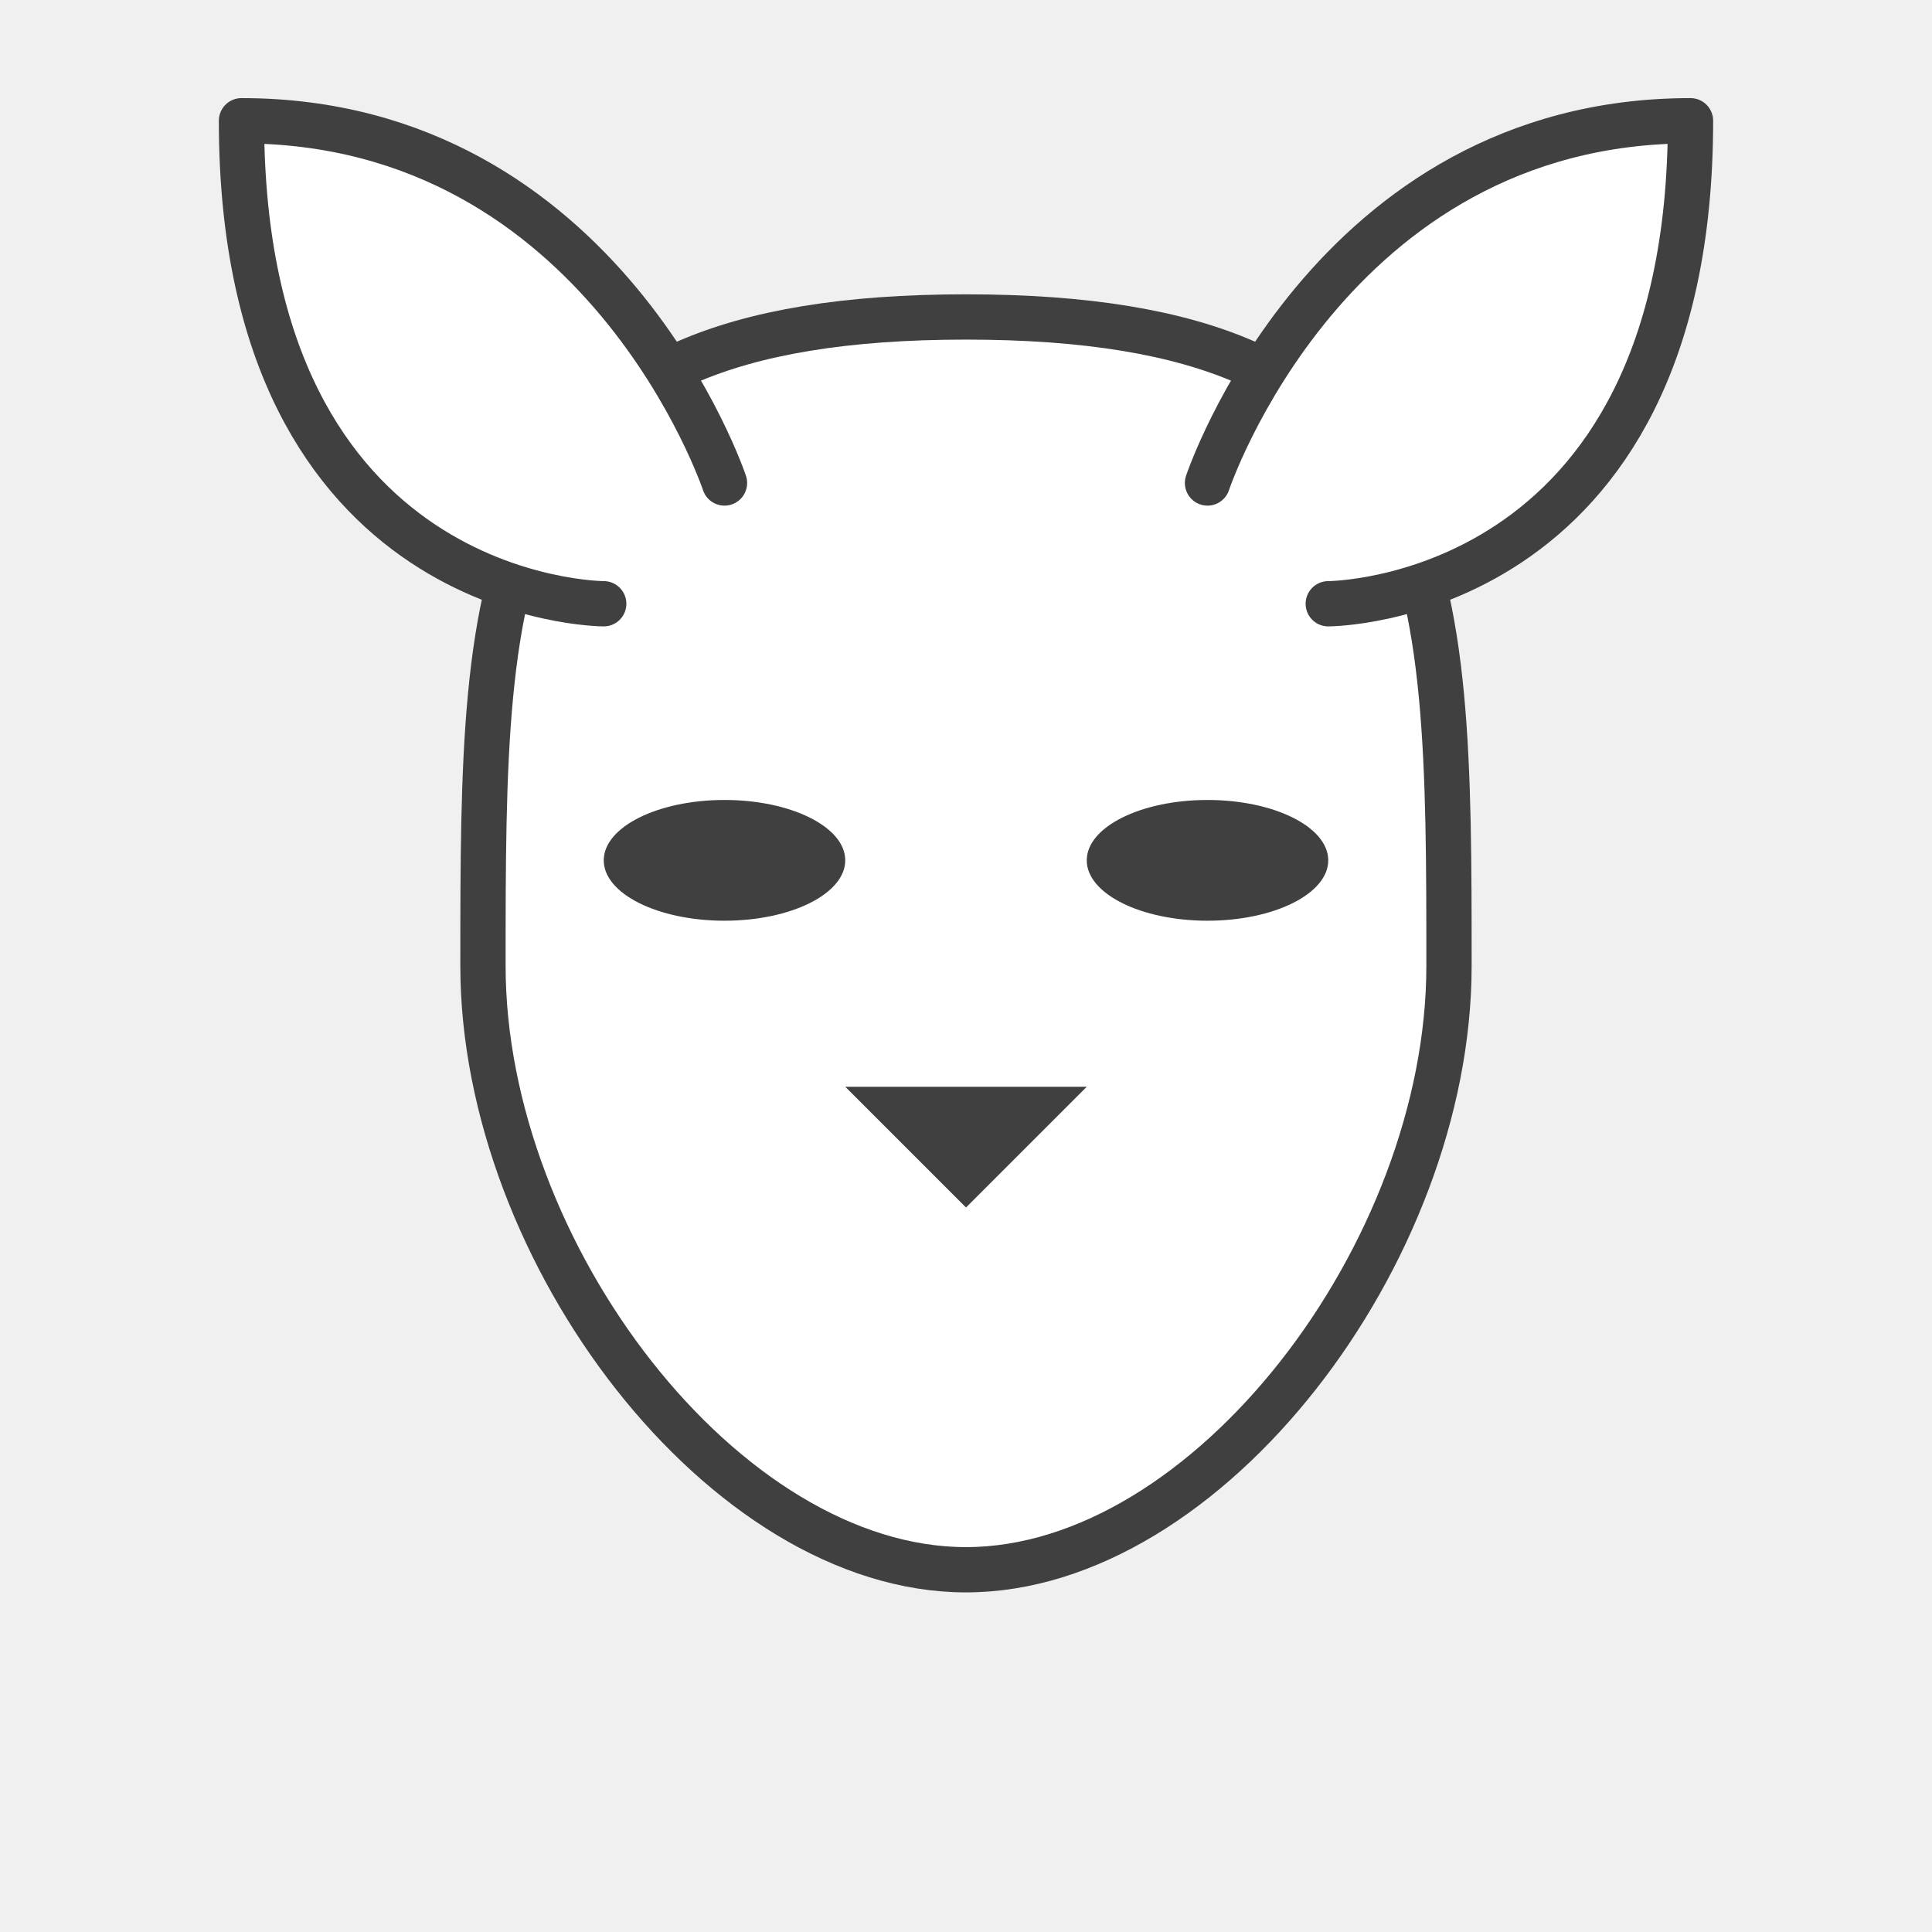
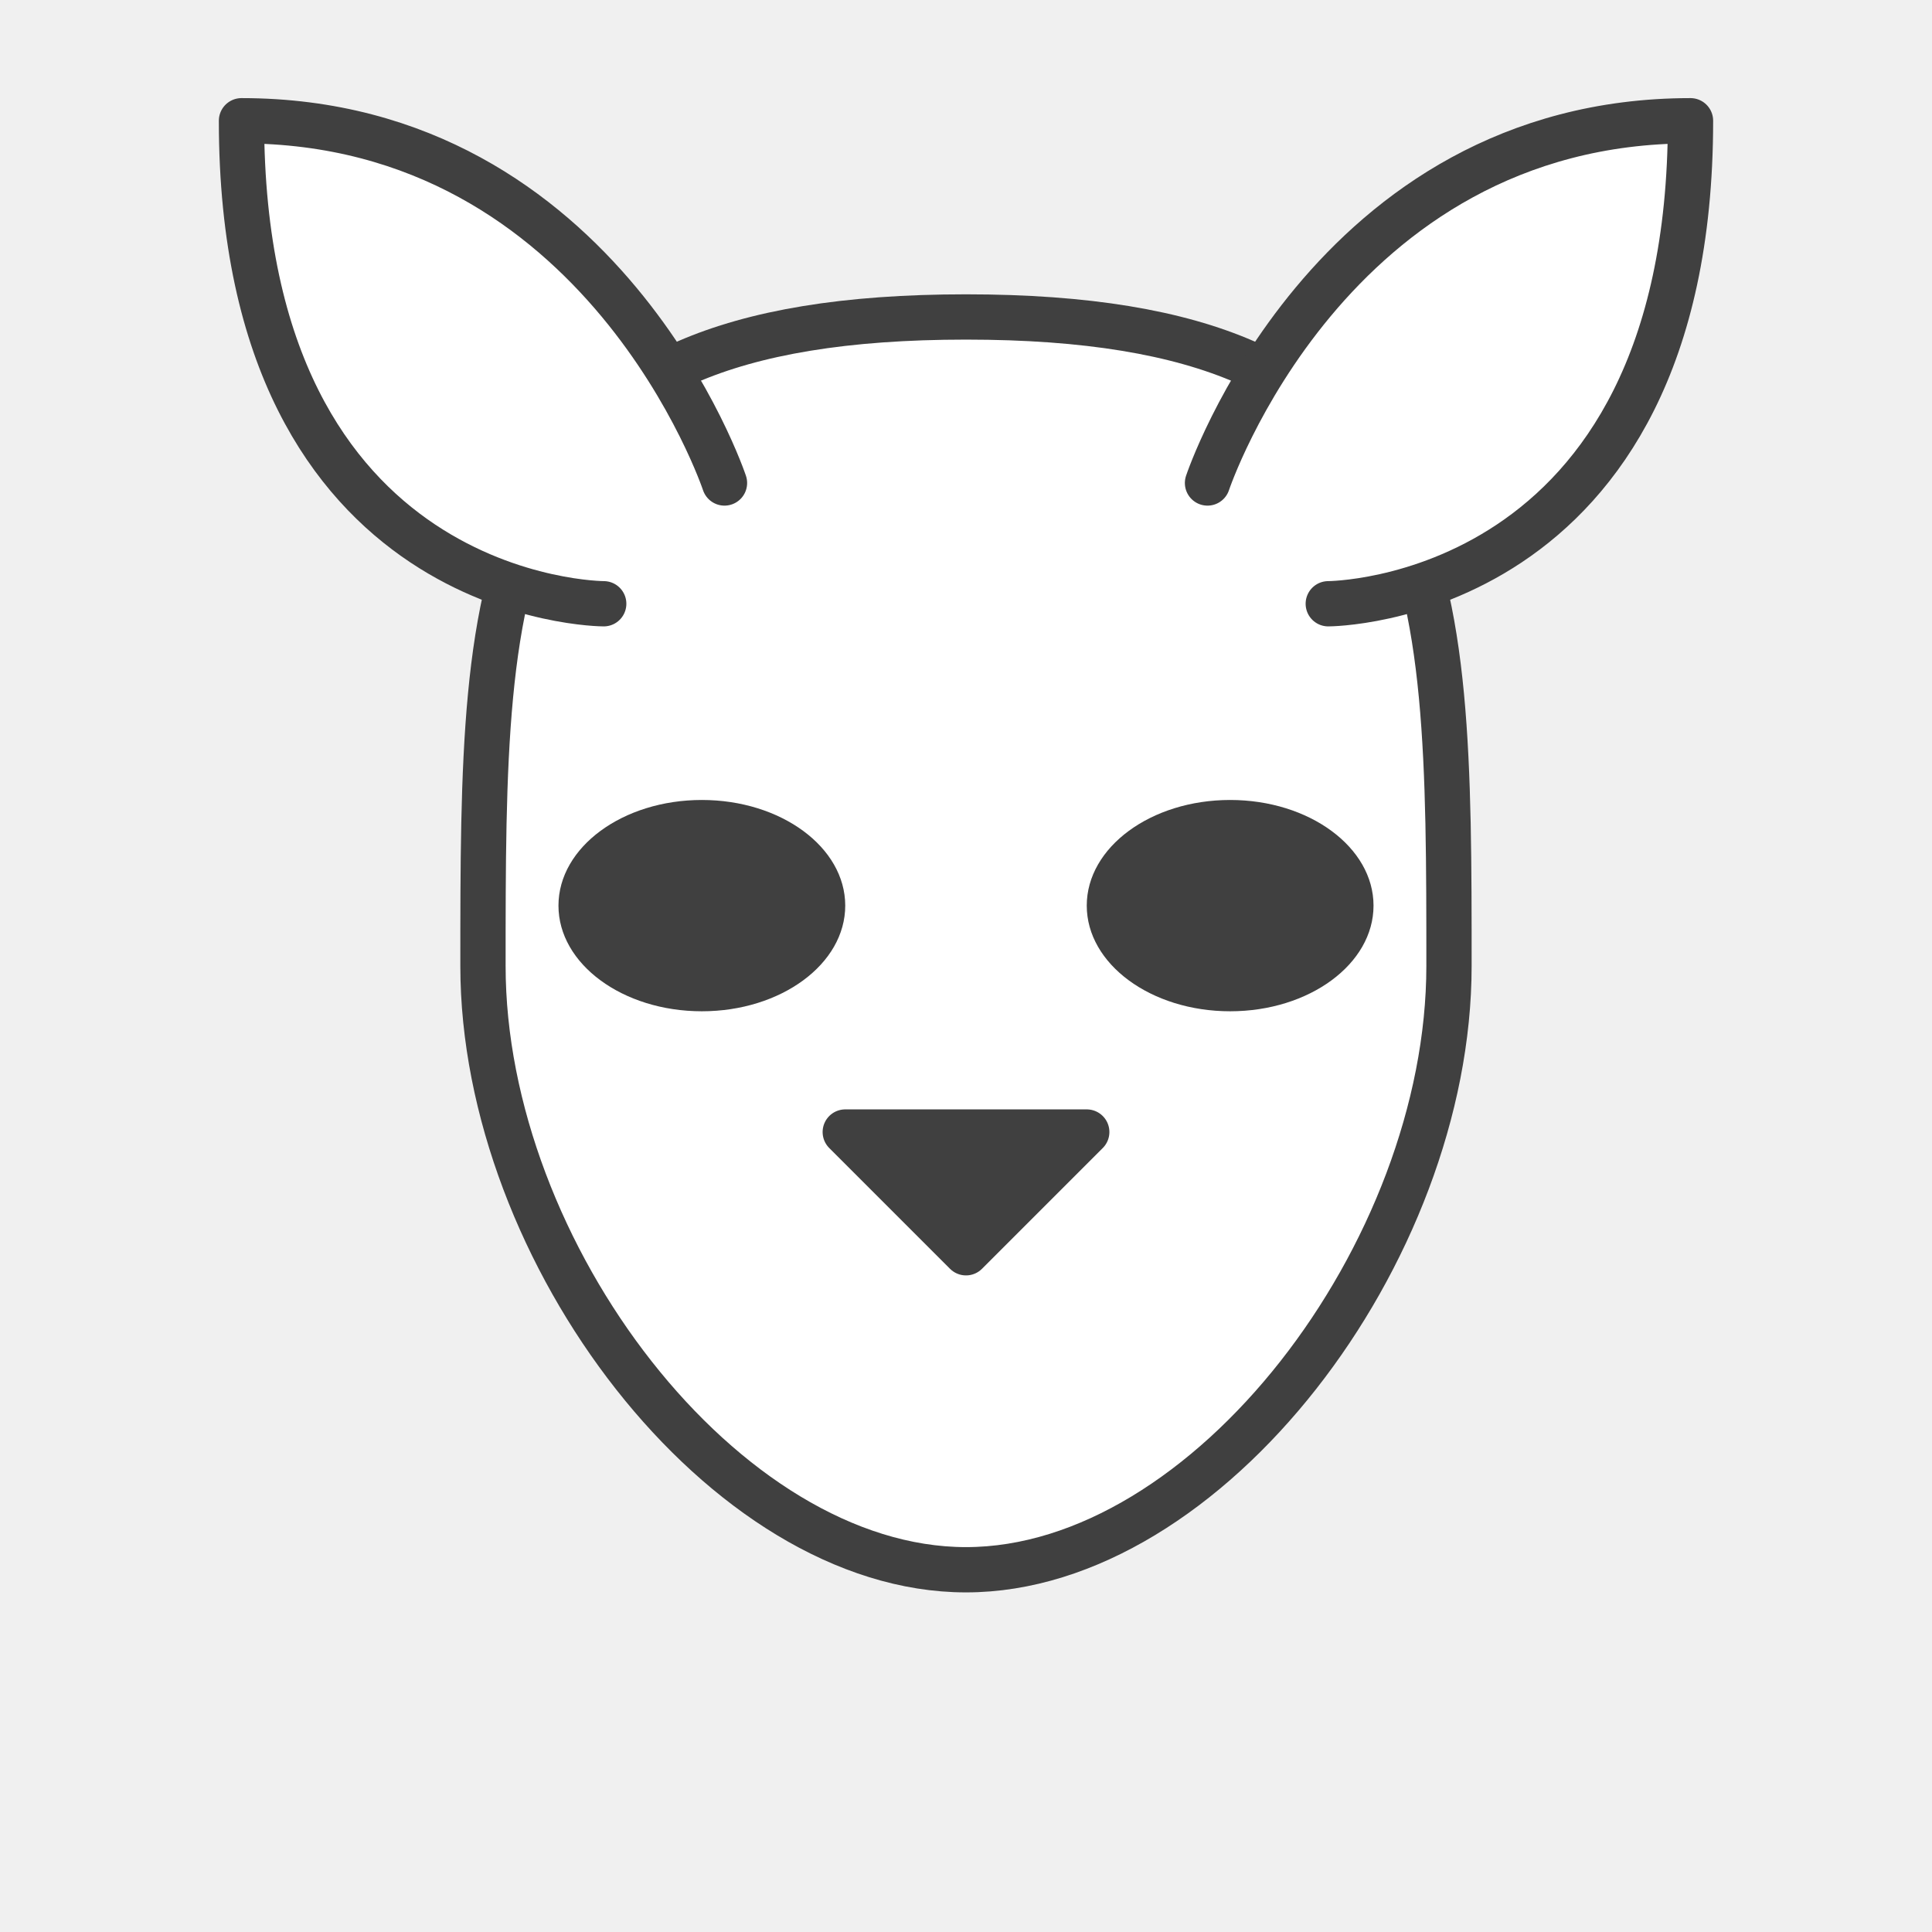
<svg xmlns="http://www.w3.org/2000/svg" width="128" height="128" viewBox="0 0 1 1" version="1.1" id="svg5">
  <defs id="defs2" />
  <g id="layer1" />
  <g id="layer2">
    <g aria-label="?" transform="matrix(0.01076073,0,0,0.01076073,-0.1358919,-0.2244674)" id="text298" style="font-size:96px;line-height:1;font-family:'Comic Sans MS';-inkscape-font-specification:'Comic Sans MS';letter-spacing:0px;word-spacing:0px;baseline-shift:baseline;opacity:1;stroke-width:2.178;stop-color:#000000;stop-opacity:1;fill:#00ff00;fill-opacity:1;stroke:#004000;stroke-opacity:1;stroke-dasharray:none">
      <path id="path9258" style="fill:#ffffff;fill-opacity:1;stroke:#404040;stroke-width:2.178;stroke-linecap:round;stroke-linejoin:round;stroke-dasharray:none" d="m 82.326,67.325 c 0,13.794 -11.616,29.041 -23.233,29.041 -11.616,0 -23.233,-15.246 -23.233,-29.041 0,-19.247 0,-31.219 23.233,-31.219 23.233,0 23.233,11.972 23.233,31.219 z" />
-       <ellipse style="fill:#404040;fill-opacity:1;stroke:none;stroke-width:2.178;stroke-linecap:round;stroke-linejoin:round;stroke-dasharray:none;stroke-opacity:1" id="path10143" ry="2.904" rx="5.808" cy="62.243" cx="47.477" />
-       <ellipse style="fill:#404040;fill-opacity:1;stroke:none;stroke-width:2.178;stroke-linecap:round;stroke-linejoin:round;stroke-dasharray:none;stroke-opacity:1" id="ellipse10145" ry="2.904" rx="5.808" cy="62.243" cx="70.71" />
      <path style="fill:#ffffff;stroke:#404040;stroke-width:2.178;stroke-linecap:round;stroke-linejoin:round;stroke-dasharray:none;fill-opacity:1;stroke-opacity:1" d="m 70.71,44.092 c 0,0 5.808,-17.424 23.233,-17.424 0,23.233 -17.424,23.233 -17.424,23.233" id="path1009" />
-       <path style="fill:#404040;fill-opacity:1;stroke:none;stroke-width:2.178;stroke-linecap:round;stroke-linejoin:round;stroke-dasharray:none;stroke-opacity:1" d="M 53.286,73.133 H 64.902 L 59.094,78.941 Z" id="path1139" />
+       <path style="fill:#404040;fill-opacity:1;stroke:#404040;stroke-width:2.178;stroke-linecap:round;stroke-linejoin:round;stroke-dasharray:none;stroke-opacity:1" d="M 53.286,75.311 H 64.902 L 59.094,81.119 Z" id="path1139" />
      <path style="fill:#ffffff;fill-opacity:1;stroke:#404040;stroke-width:2.178;stroke-linecap:round;stroke-linejoin:round;stroke-dasharray:none;stroke-opacity:1" d="m 47.477,44.092 c 0,0 -5.808,-17.424 -23.233,-17.424 0,23.233 17.424,23.233 17.424,23.233" id="path1141" />
+       <path style="font-size:96px;line-height:1;font-family:'Comic Sans MS';-inkscape-font-specification:'Comic Sans MS';letter-spacing:0px;word-spacing:0px;baseline-shift:baseline;fill:#ffffff;fill-opacity:1;stroke:#404040;stroke-width:2.178;stroke-linecap:round;stroke-linejoin:round;stroke-dasharray:none;stroke-opacity:1;stop-color:#000000" d="m -84.658,55.709 c 0,-29.041 11.616,-37.027 27.589,-37.027 15.972,0 27.589,7.986 27.589,37.027 0,9.438 -7.26,37.027 -27.589,37.027 -20.329,0 -27.589,-27.589 -27.589,-37.027 z" id="path1060" />
+       <ellipse style="font-size:96px;line-height:1;font-family:'Comic Sans MS';-inkscape-font-specification:'Comic Sans MS';letter-spacing:0px;word-spacing:0px;baseline-shift:baseline;fill:#404040;fill-opacity:1;stroke:none;stroke-width:1.813;stroke-linecap:round;stroke-linejoin:round;stroke-dasharray:none;stroke-opacity:1;stop-color:#000000" id="path439" cx="46.388" cy="64.421" rx="6.897" ry="5.082" />
+       <ellipse style="font-size:96px;line-height:1;font-family:'Comic Sans MS';-inkscape-font-specification:'Comic Sans MS';letter-spacing:0px;word-spacing:0px;baseline-shift:baseline;fill:#404040;fill-opacity:1;stroke:none;stroke-width:1.813;stroke-linecap:round;stroke-linejoin:round;stroke-dasharray:none;stroke-opacity:1;stop-color:#000000" id="ellipse1679" cx="71.799" cy="64.421" rx="6.897" ry="5.082" />
    </g>
  </g>
  <g id="layer3" />
</svg>
